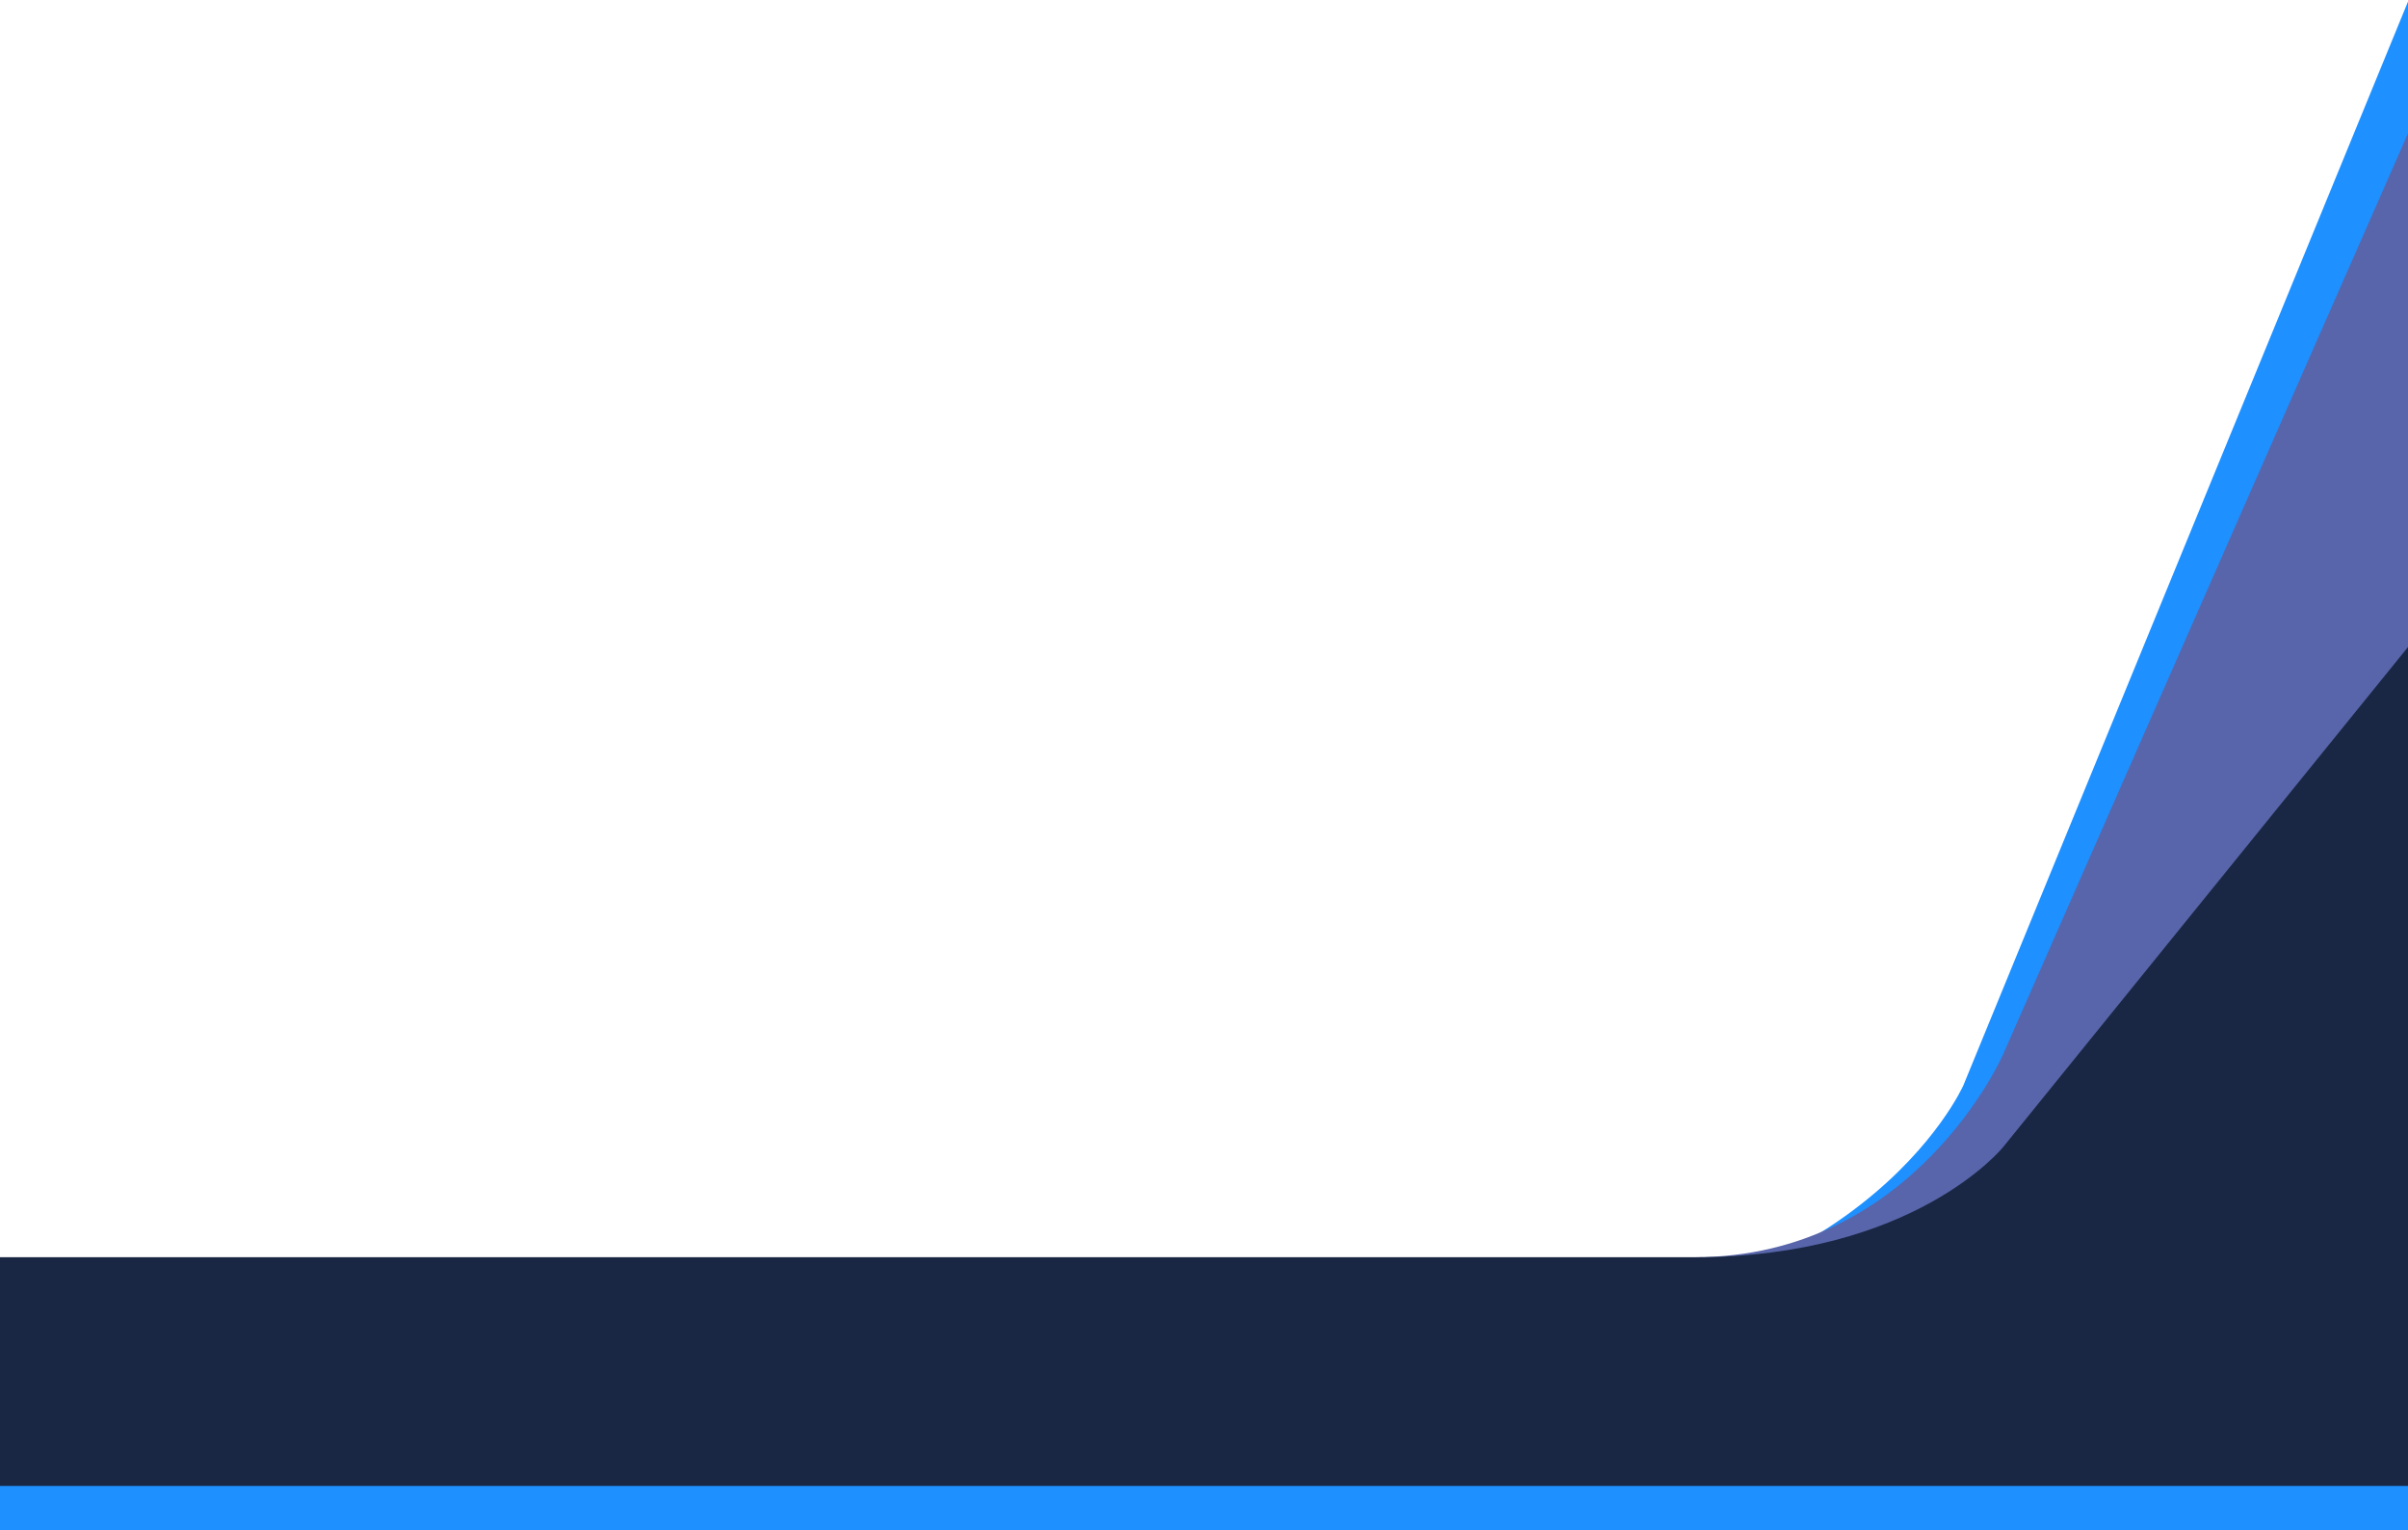
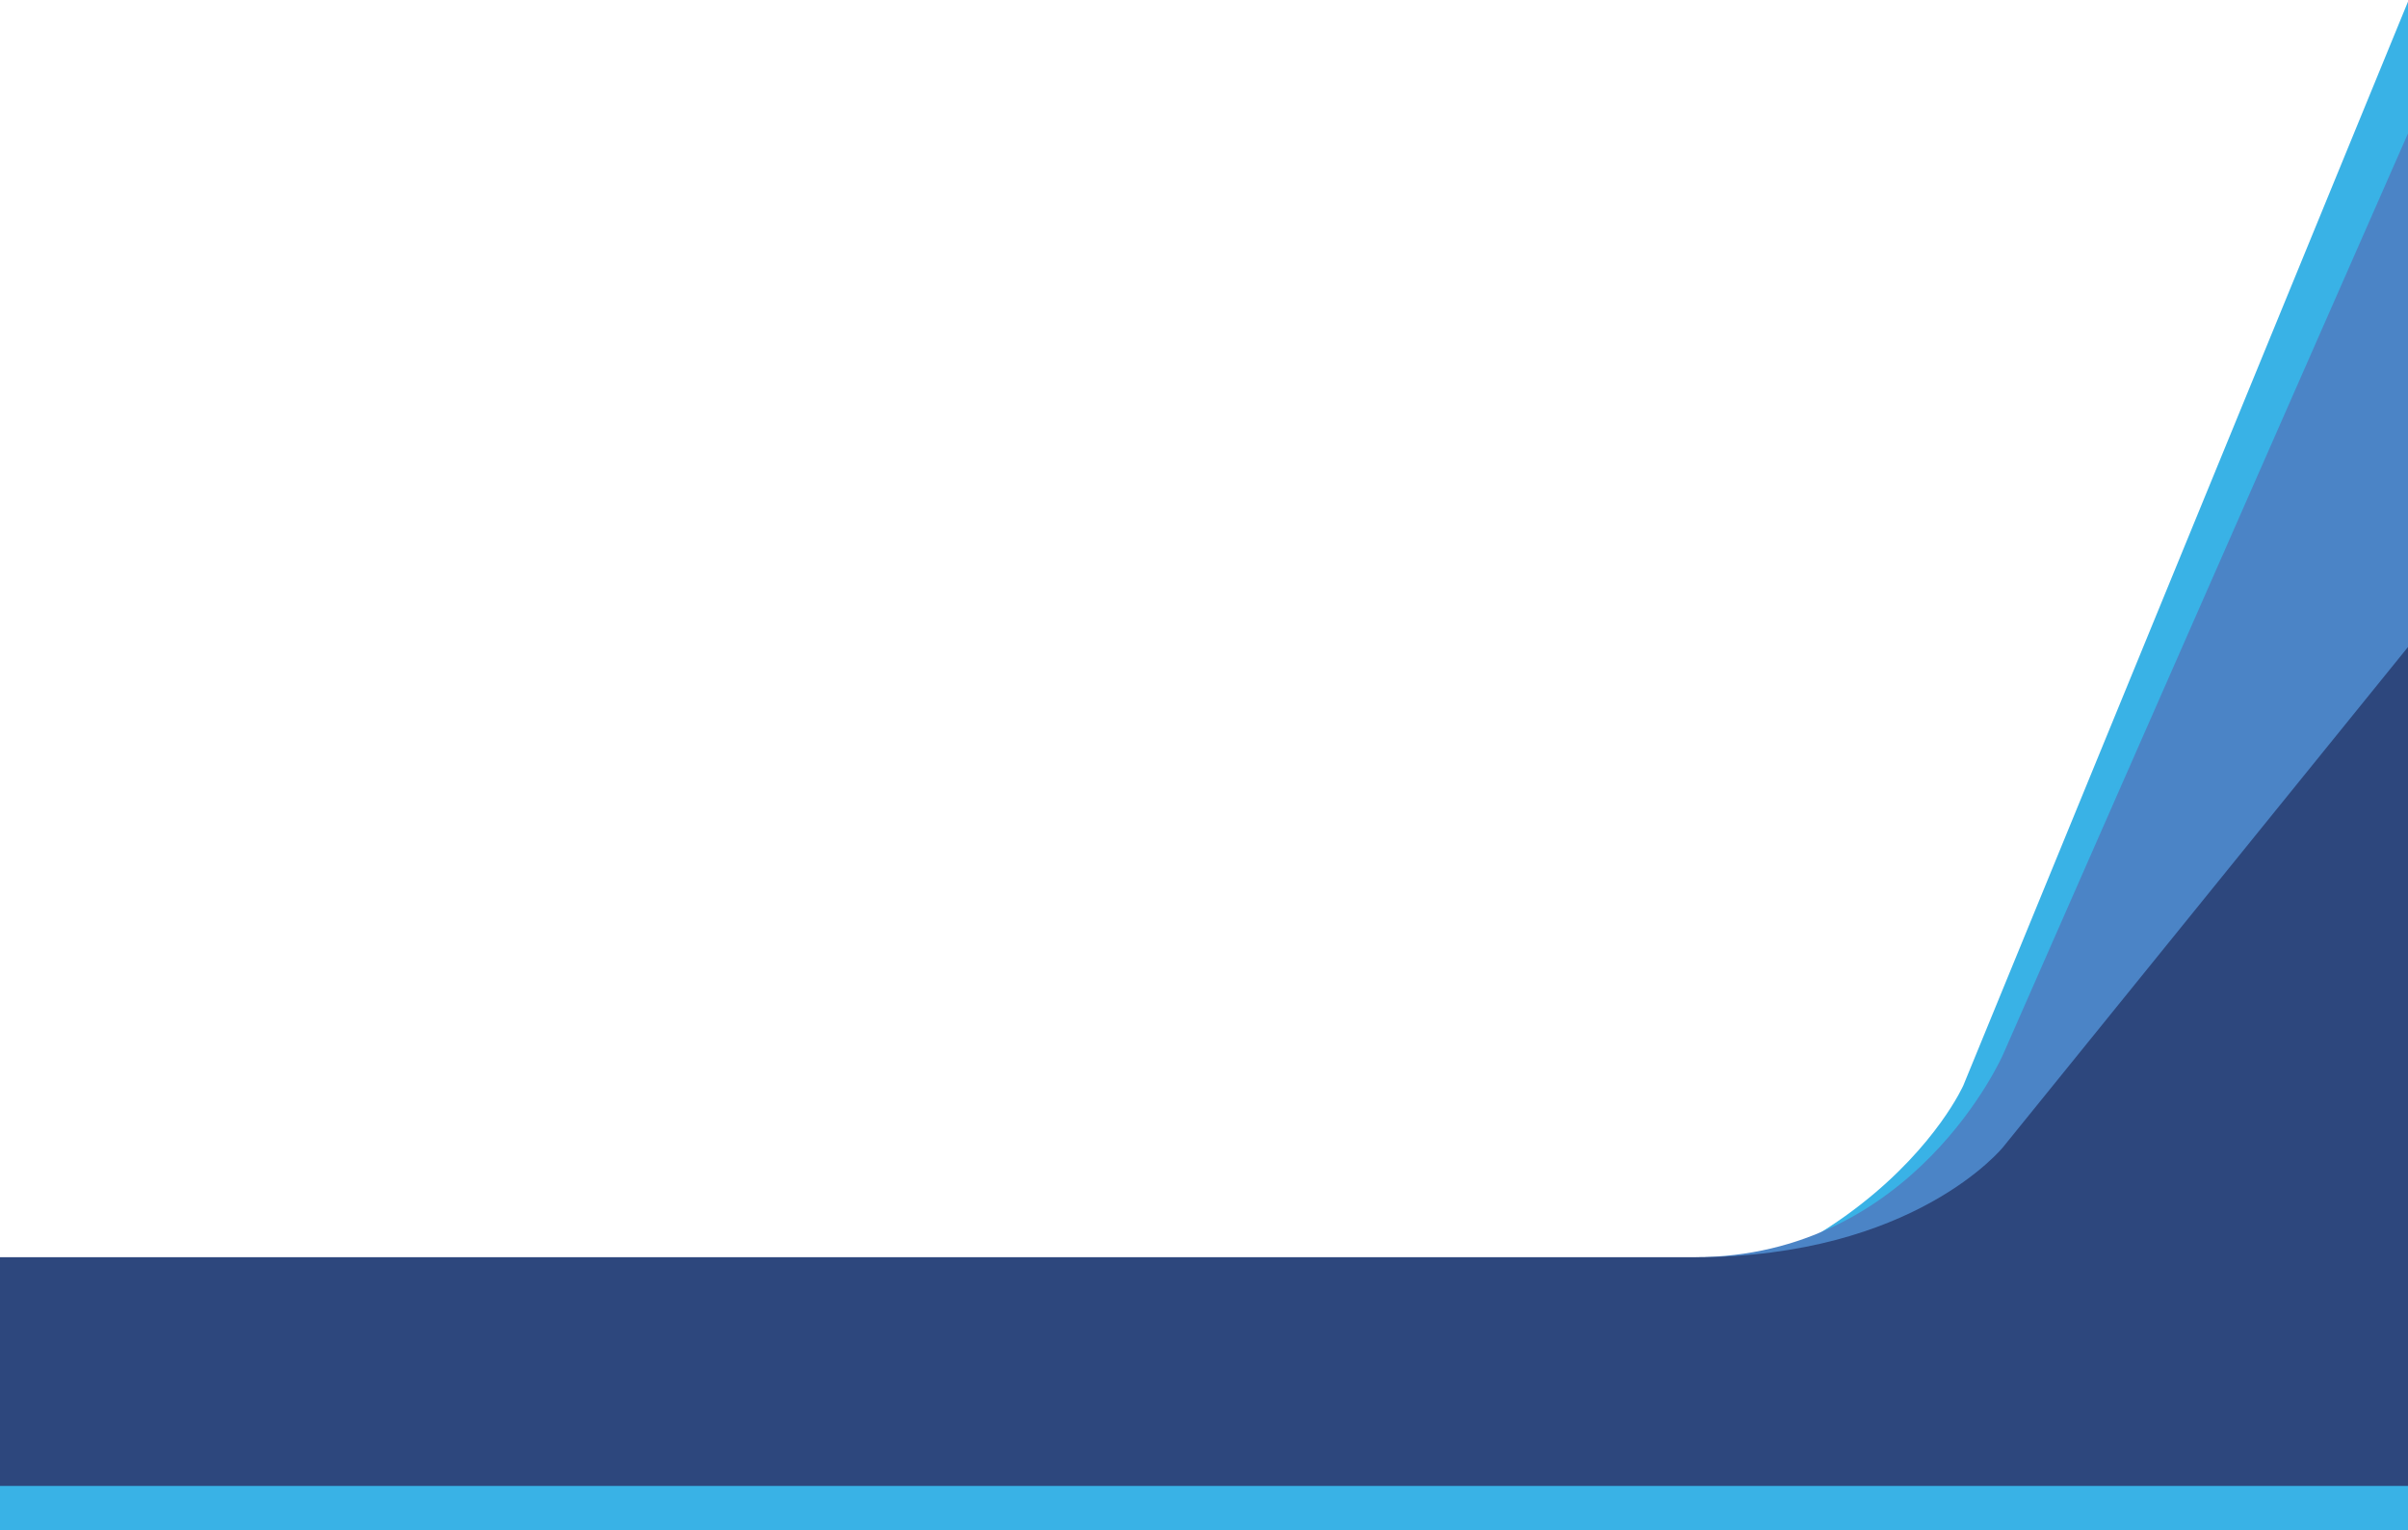
<svg xmlns="http://www.w3.org/2000/svg" width="252" height="160">
  <defs>
    <clipPath clipPathUnits="userSpaceOnUse" id="clipPath22">
      <path d="m131.402,3009.46l2635.2,0l0,121.543l-2635.2,0l0,-121.543z" id="path20" stroke="null" />
    </clipPath>
    <clipPath clipPathUnits="userSpaceOnUse" id="clipPath34">
      <path d="m131.402,1321.66l0,0l0,1687.8l2635.198,0l0,-1199.86l-2635.198,0l0,-487.94" id="path32" stroke="null" />
    </clipPath>
    <clipPath clipPathUnits="userSpaceOnUse" id="clipPath46">
      <path d="m1934.1,892.5l-2635.198,0l0,129.461l2635.198,0l0,-129.461" id="path44" stroke="null" />
    </clipPath>
    <clipPath clipPathUnits="userSpaceOnUse" id="clipPath58">
      <path d="m2766.6,129.461l-2635.198,0l0,1192.199l2635.198,0l0,487.94l0,-1680.139" id="path56" stroke="null" />
    </clipPath>
    <clipPath clipPathUnits="userSpaceOnUse" id="clipPath70">
      <path d="m2766.6,1321.66l-2635.198,0l0,487.94l2635.198,0l0,-487.94" id="path68" stroke="null" />
    </clipPath>
  </defs>
  <g stroke="null">
    <rect fill="none" id="canvas_background" height="162" width="254" y="-1" x="-1" stroke="null" />
  </g>
  <g stroke="null">
    <g id="svg_1">
-       <path fill="#1e90ff" fill-rule="nonzero" d="m252.605,-1.307l-47.137,114.861c0,0 -11.028,24.975 -53.13,24.975l157.384,0l-57.117,-0.041" id="path78" stroke="null" />
-       <path fill="#5865aa" fill-rule="nonzero" d="m252.555,12.693l-42.925,97.612c0,0 -9.264,21.225 -32.292,21.225l75.217,0l0,-118.836" id="path80" stroke="null" />
-       <path fill="#192745" fill-rule="nonzero" d="m-5.03,131.53l0,28.572l257.694,0l0,-28.572l-0.109,0l0,-64.524l-42.925,53c0,0 -9.264,11.525 -32.292,11.525l-182.368,0" id="path82" stroke="null" />
-       <path fill="#1e90ff" fill-rule="nonzero" d="m-5.031,160.287l257.693,0l0,-4.827l-257.693,0l0,4.827z" id="path312" stroke="null" />
+       <path fill="#39b2e6" fill-rule="nonzero" d="m252.605,-1.307l-47.137,114.861c0,0 -11.028,24.975 -53.13,24.975l157.384,0l-57.117,-0.041" id="path78" stroke="null" />
+       <path fill="#4b84c6" fill-rule="nonzero" d="m252.555,12.693l-42.925,97.612c0,0 -9.264,21.225 -32.292,21.225l75.217,0l0,-118.836" id="path80" stroke="null" />
+       <path fill="#2d477d" fill-rule="nonzero" d="m-5.03,131.53l0,28.572l257.694,0l0,-28.572l-0.109,0l0,-64.524l-42.925,53c0,0 -9.264,11.525 -32.292,11.525l-182.368,0" id="path82" stroke="null" />
+       <path fill="#39b2e6" fill-rule="nonzero" d="m-5.031,160.287l257.693,0l0,-4.827l-257.693,0l0,4.827z" id="path312" stroke="null" />
    </g>
  </g>
</svg>
